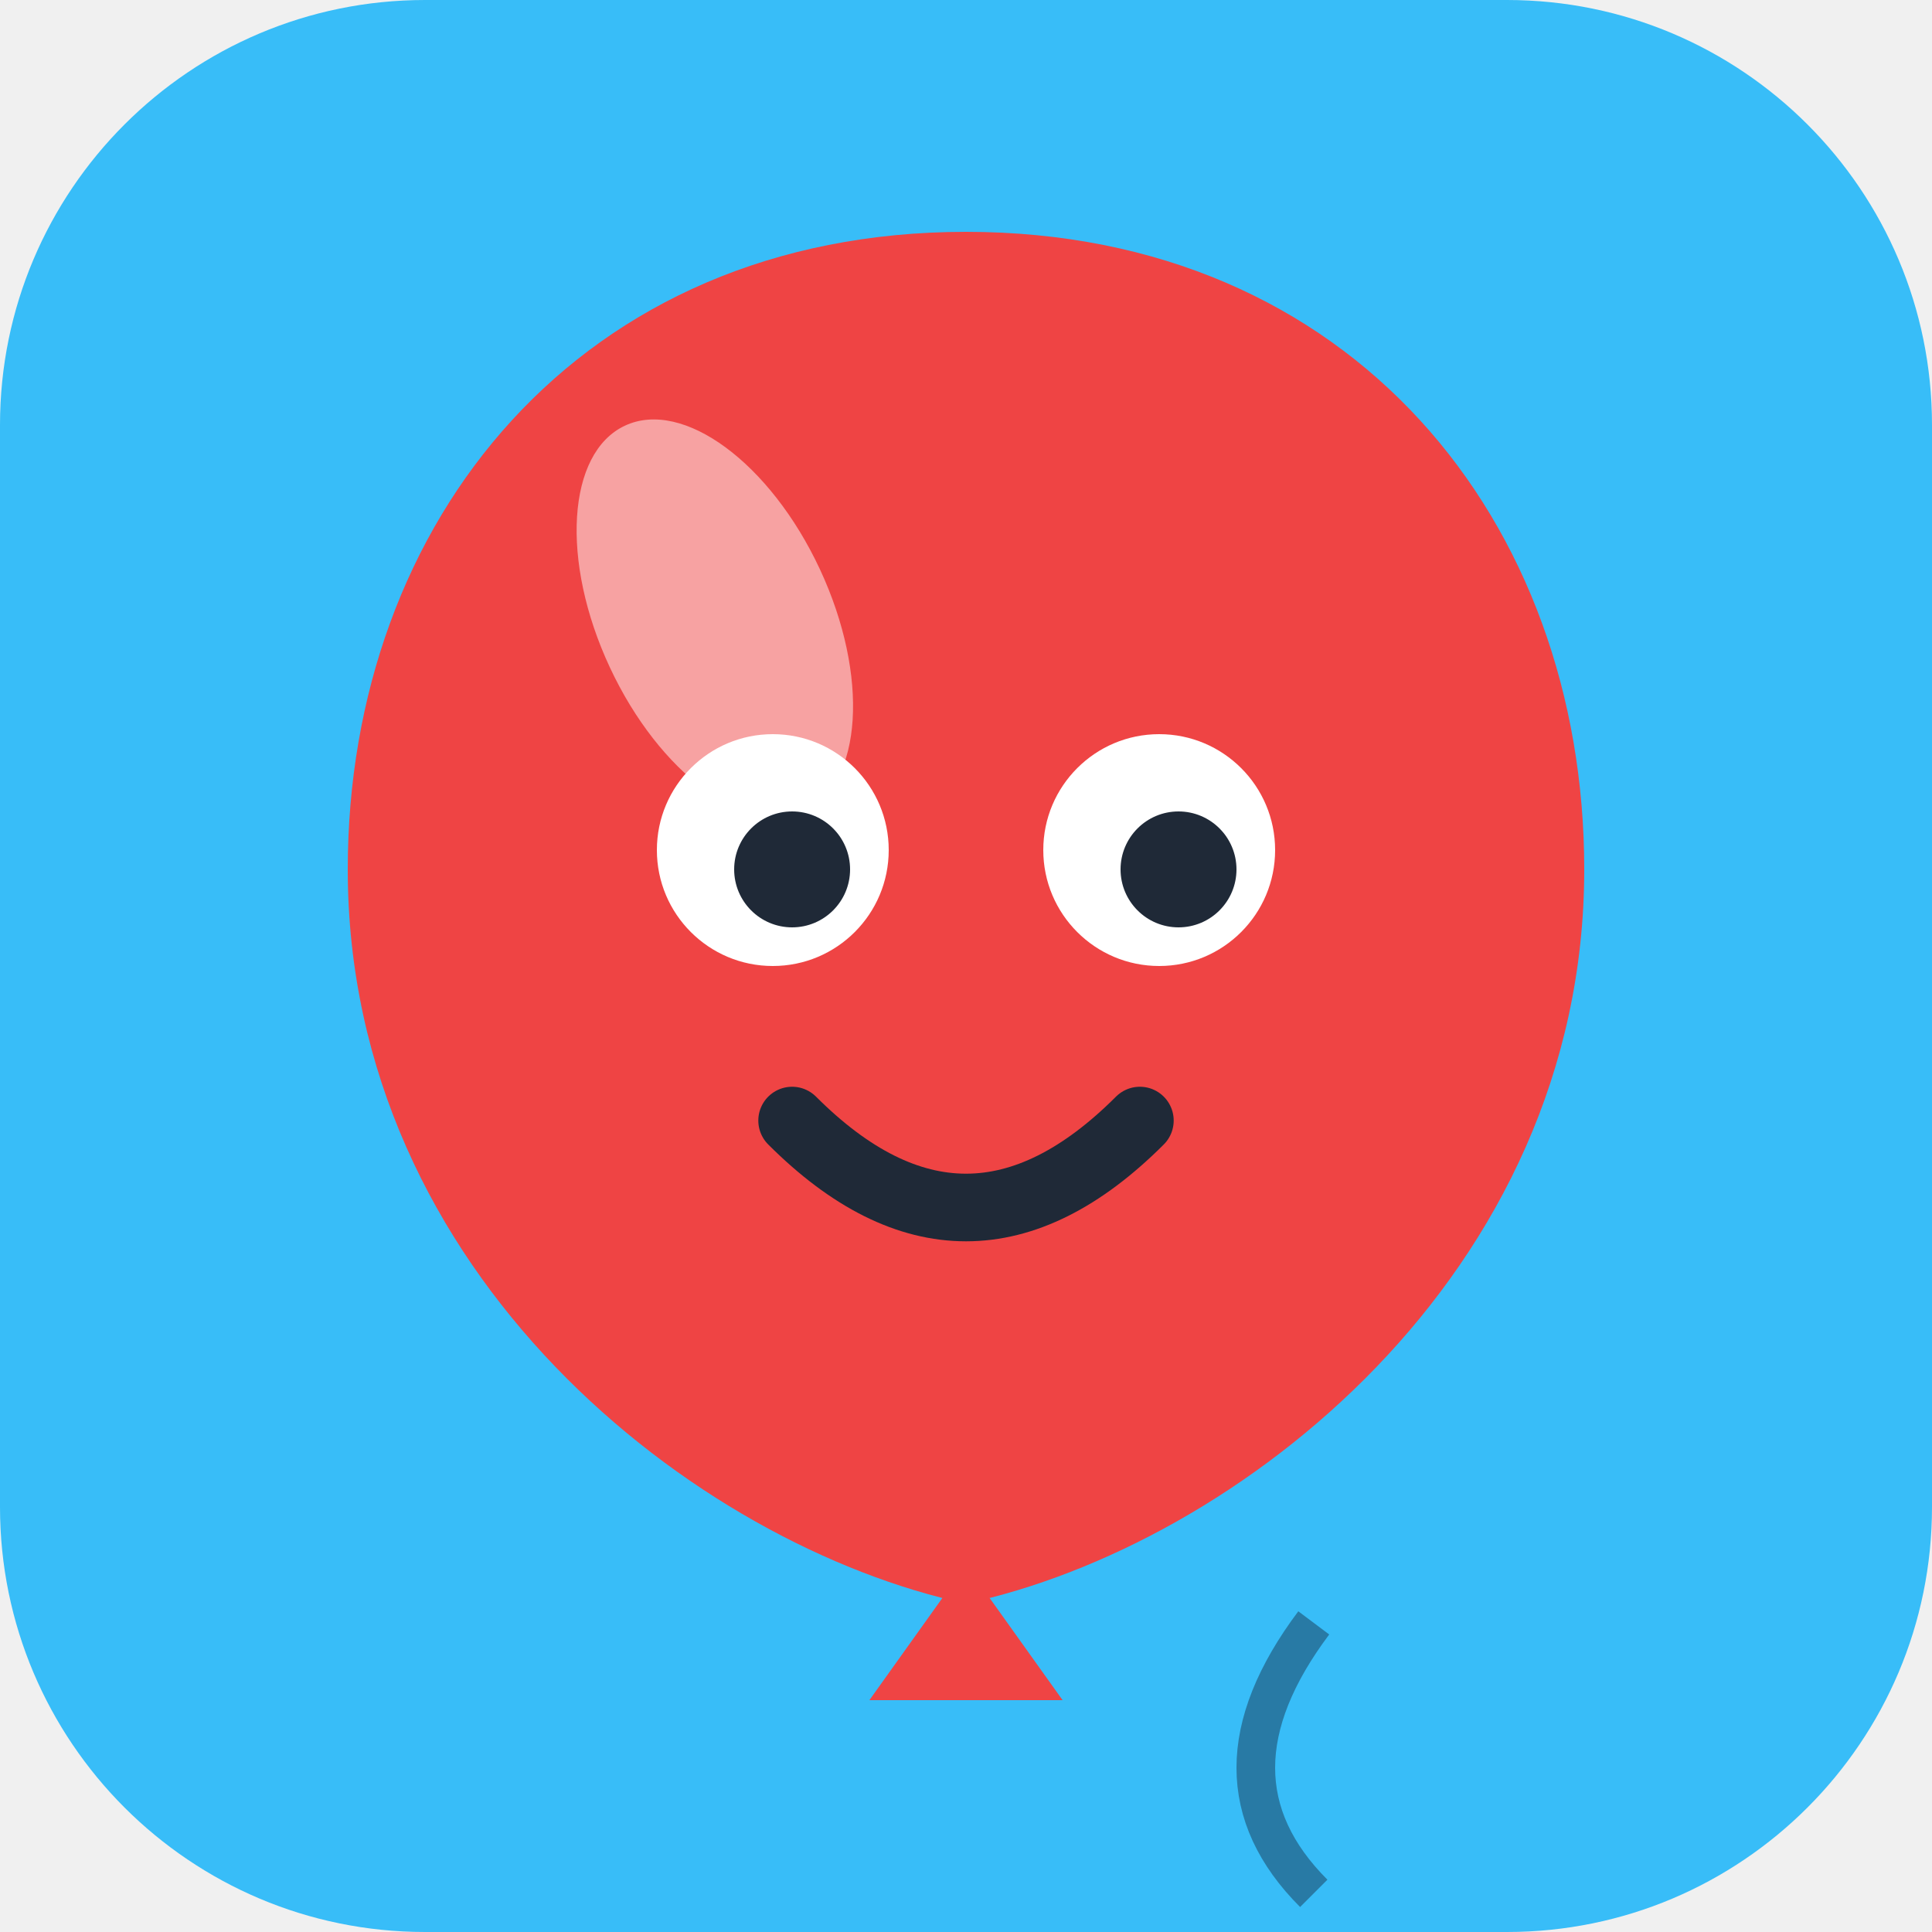
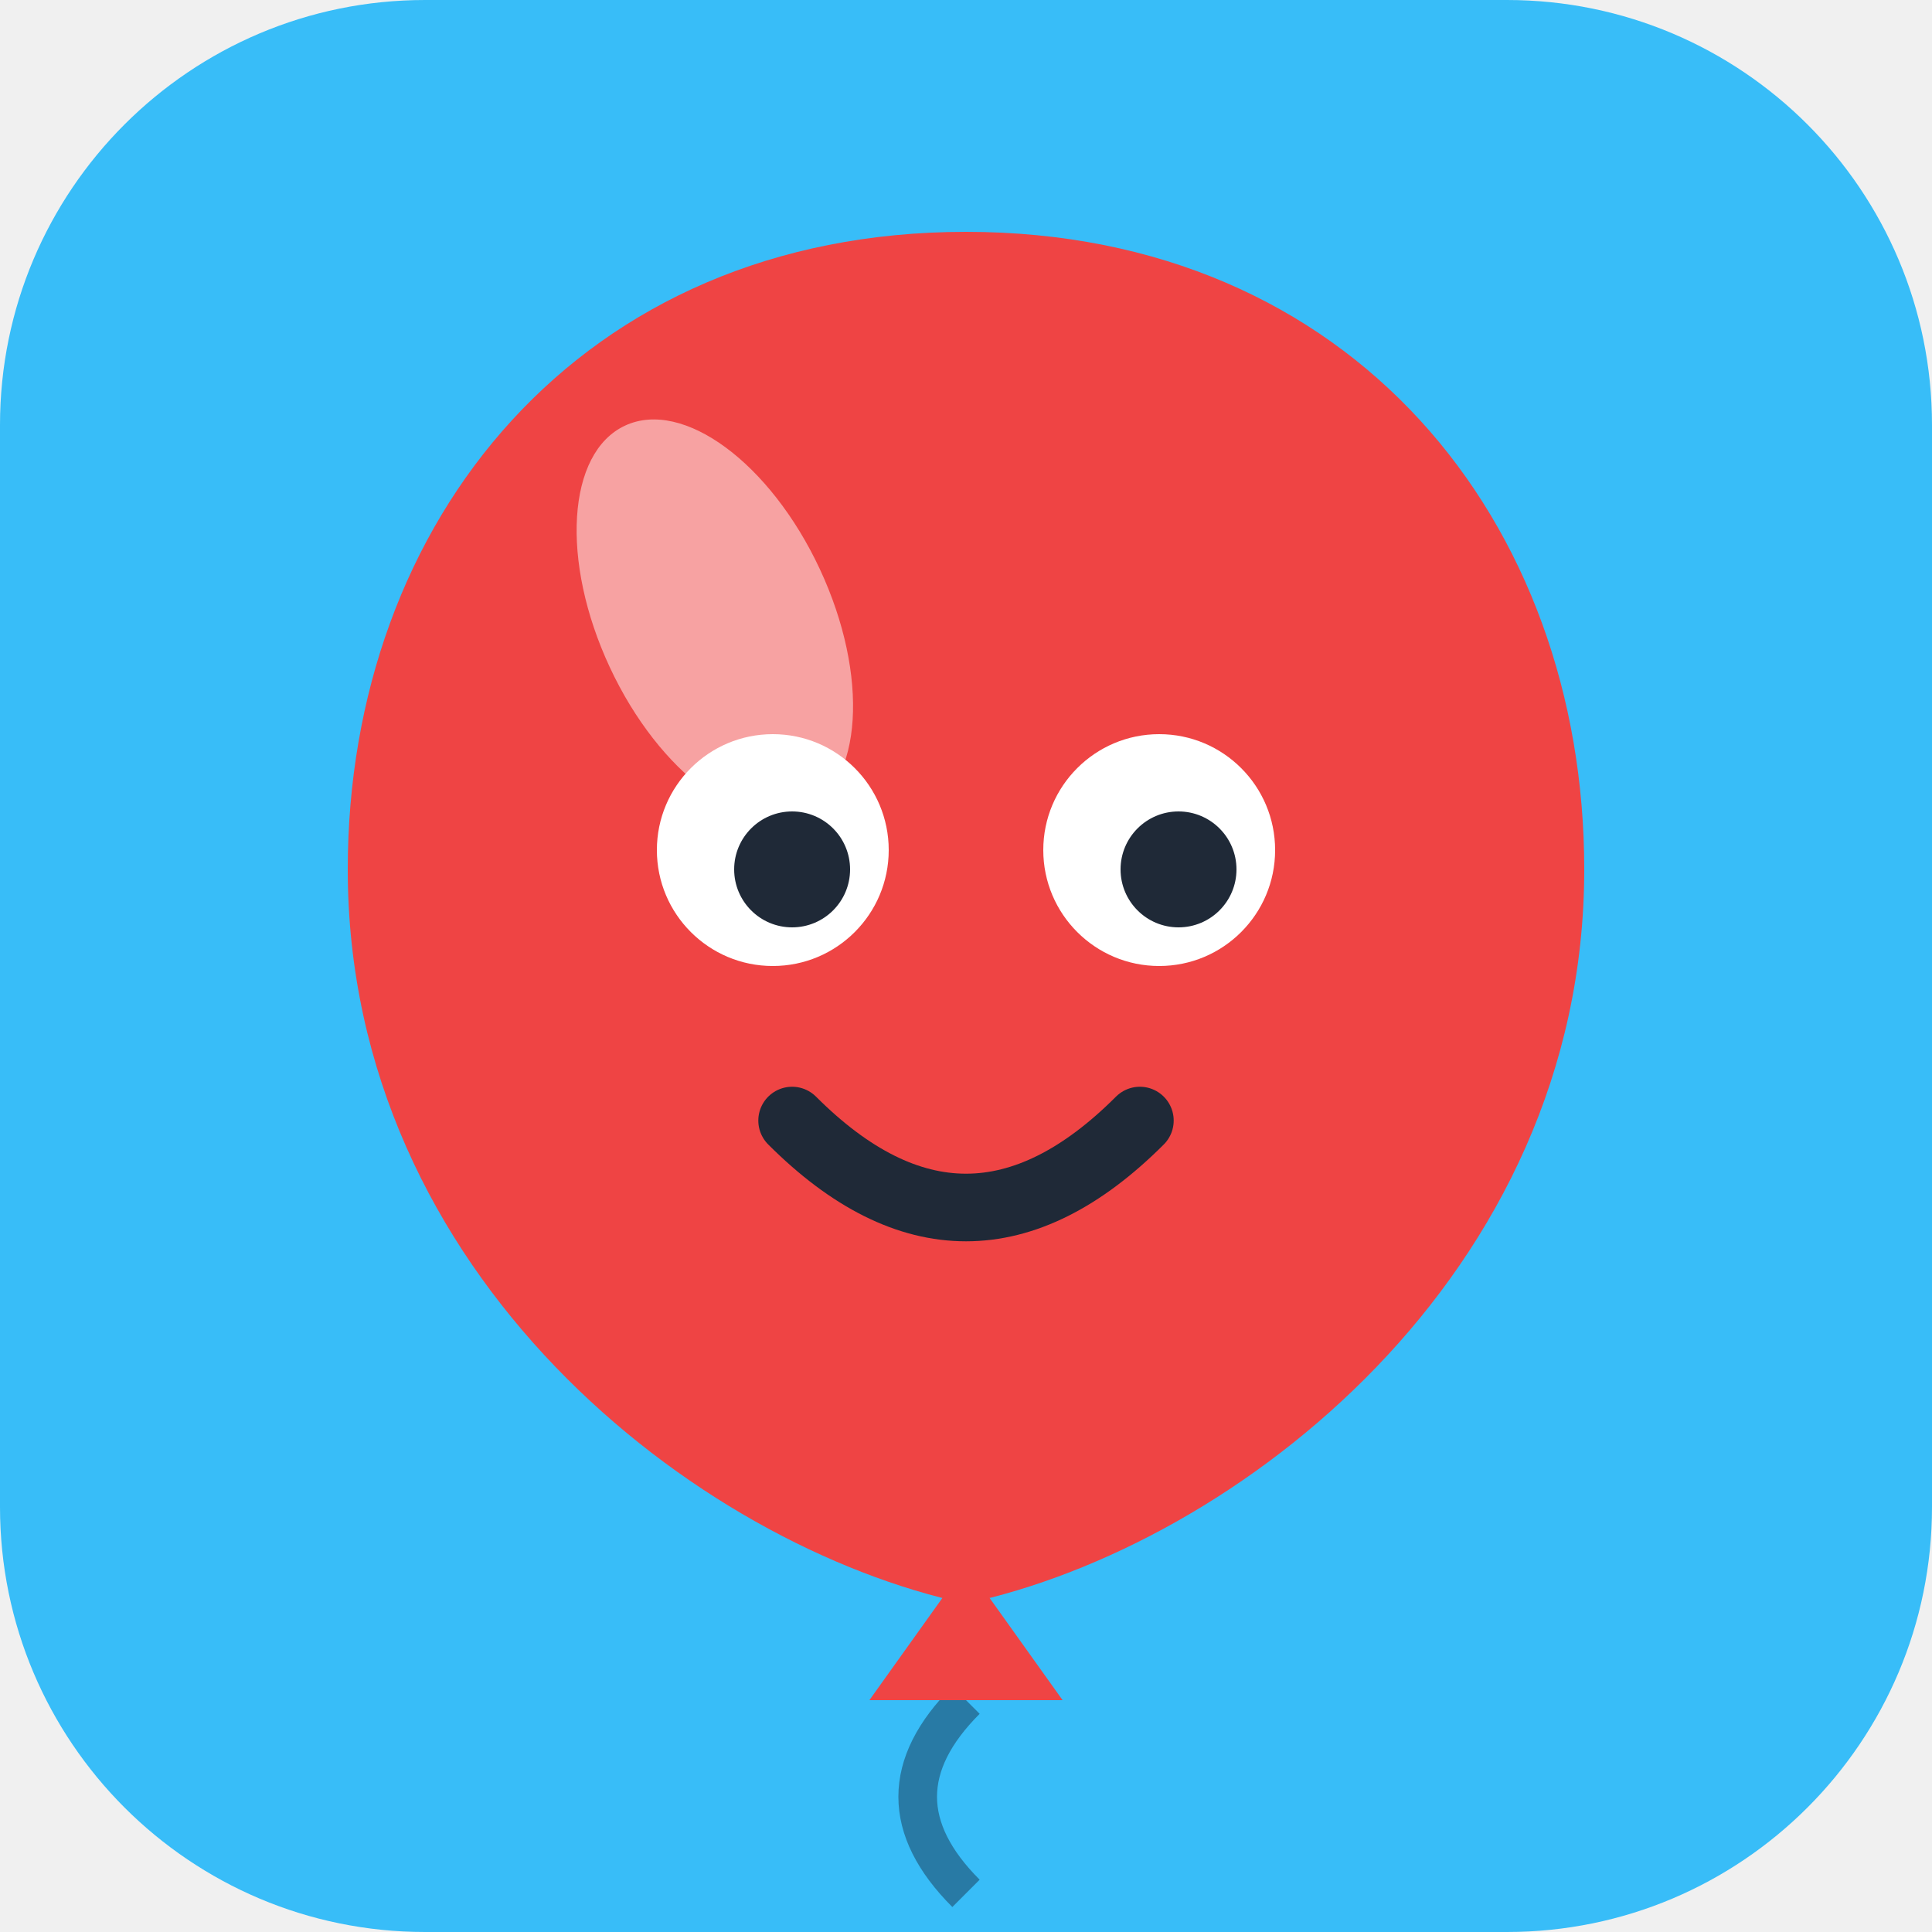
<svg xmlns="http://www.w3.org/2000/svg" viewBox="0 0 100 100">
  <rect width="100" height="100" rx="22" fill="#38bdf8" />
-   <path d="M68 84 q-6 8 0 14" stroke="#0f172a" stroke-opacity=".4" stroke-width="2" fill="none" />
+   <path d="M50 88 q-5 5 0 10" stroke="#0f172a" stroke-opacity=".4" stroke-width="2" fill="none" />
  <path d="M50 12 C30 12 18 27 18 45 C18 66 36 80 50 83 C64 80 82 66 82 45 C82 27 70 12 50 12 Z" fill="#ef4444" />
  <ellipse cx="37" cy="32" rx="6" ry="11" transform="rotate(-25 37 32)" fill="#fff" opacity=".5" />
  <path d="M45 88 L55 88 L50 81 Z" fill="#ef4444" />
  <circle cx="40" cy="44" r="6" fill="#fff" />
  <circle cx="60" cy="44" r="6" fill="#fff" />
  <circle cx="41" cy="45" r="3" fill="#1f2937" />
  <circle cx="61" cy="45" r="3" fill="#1f2937" />
  <path d="M41 58 Q50 67 59 58" stroke="#1f2937" stroke-width="3.5" fill="none" stroke-linecap="round" />
</svg>
